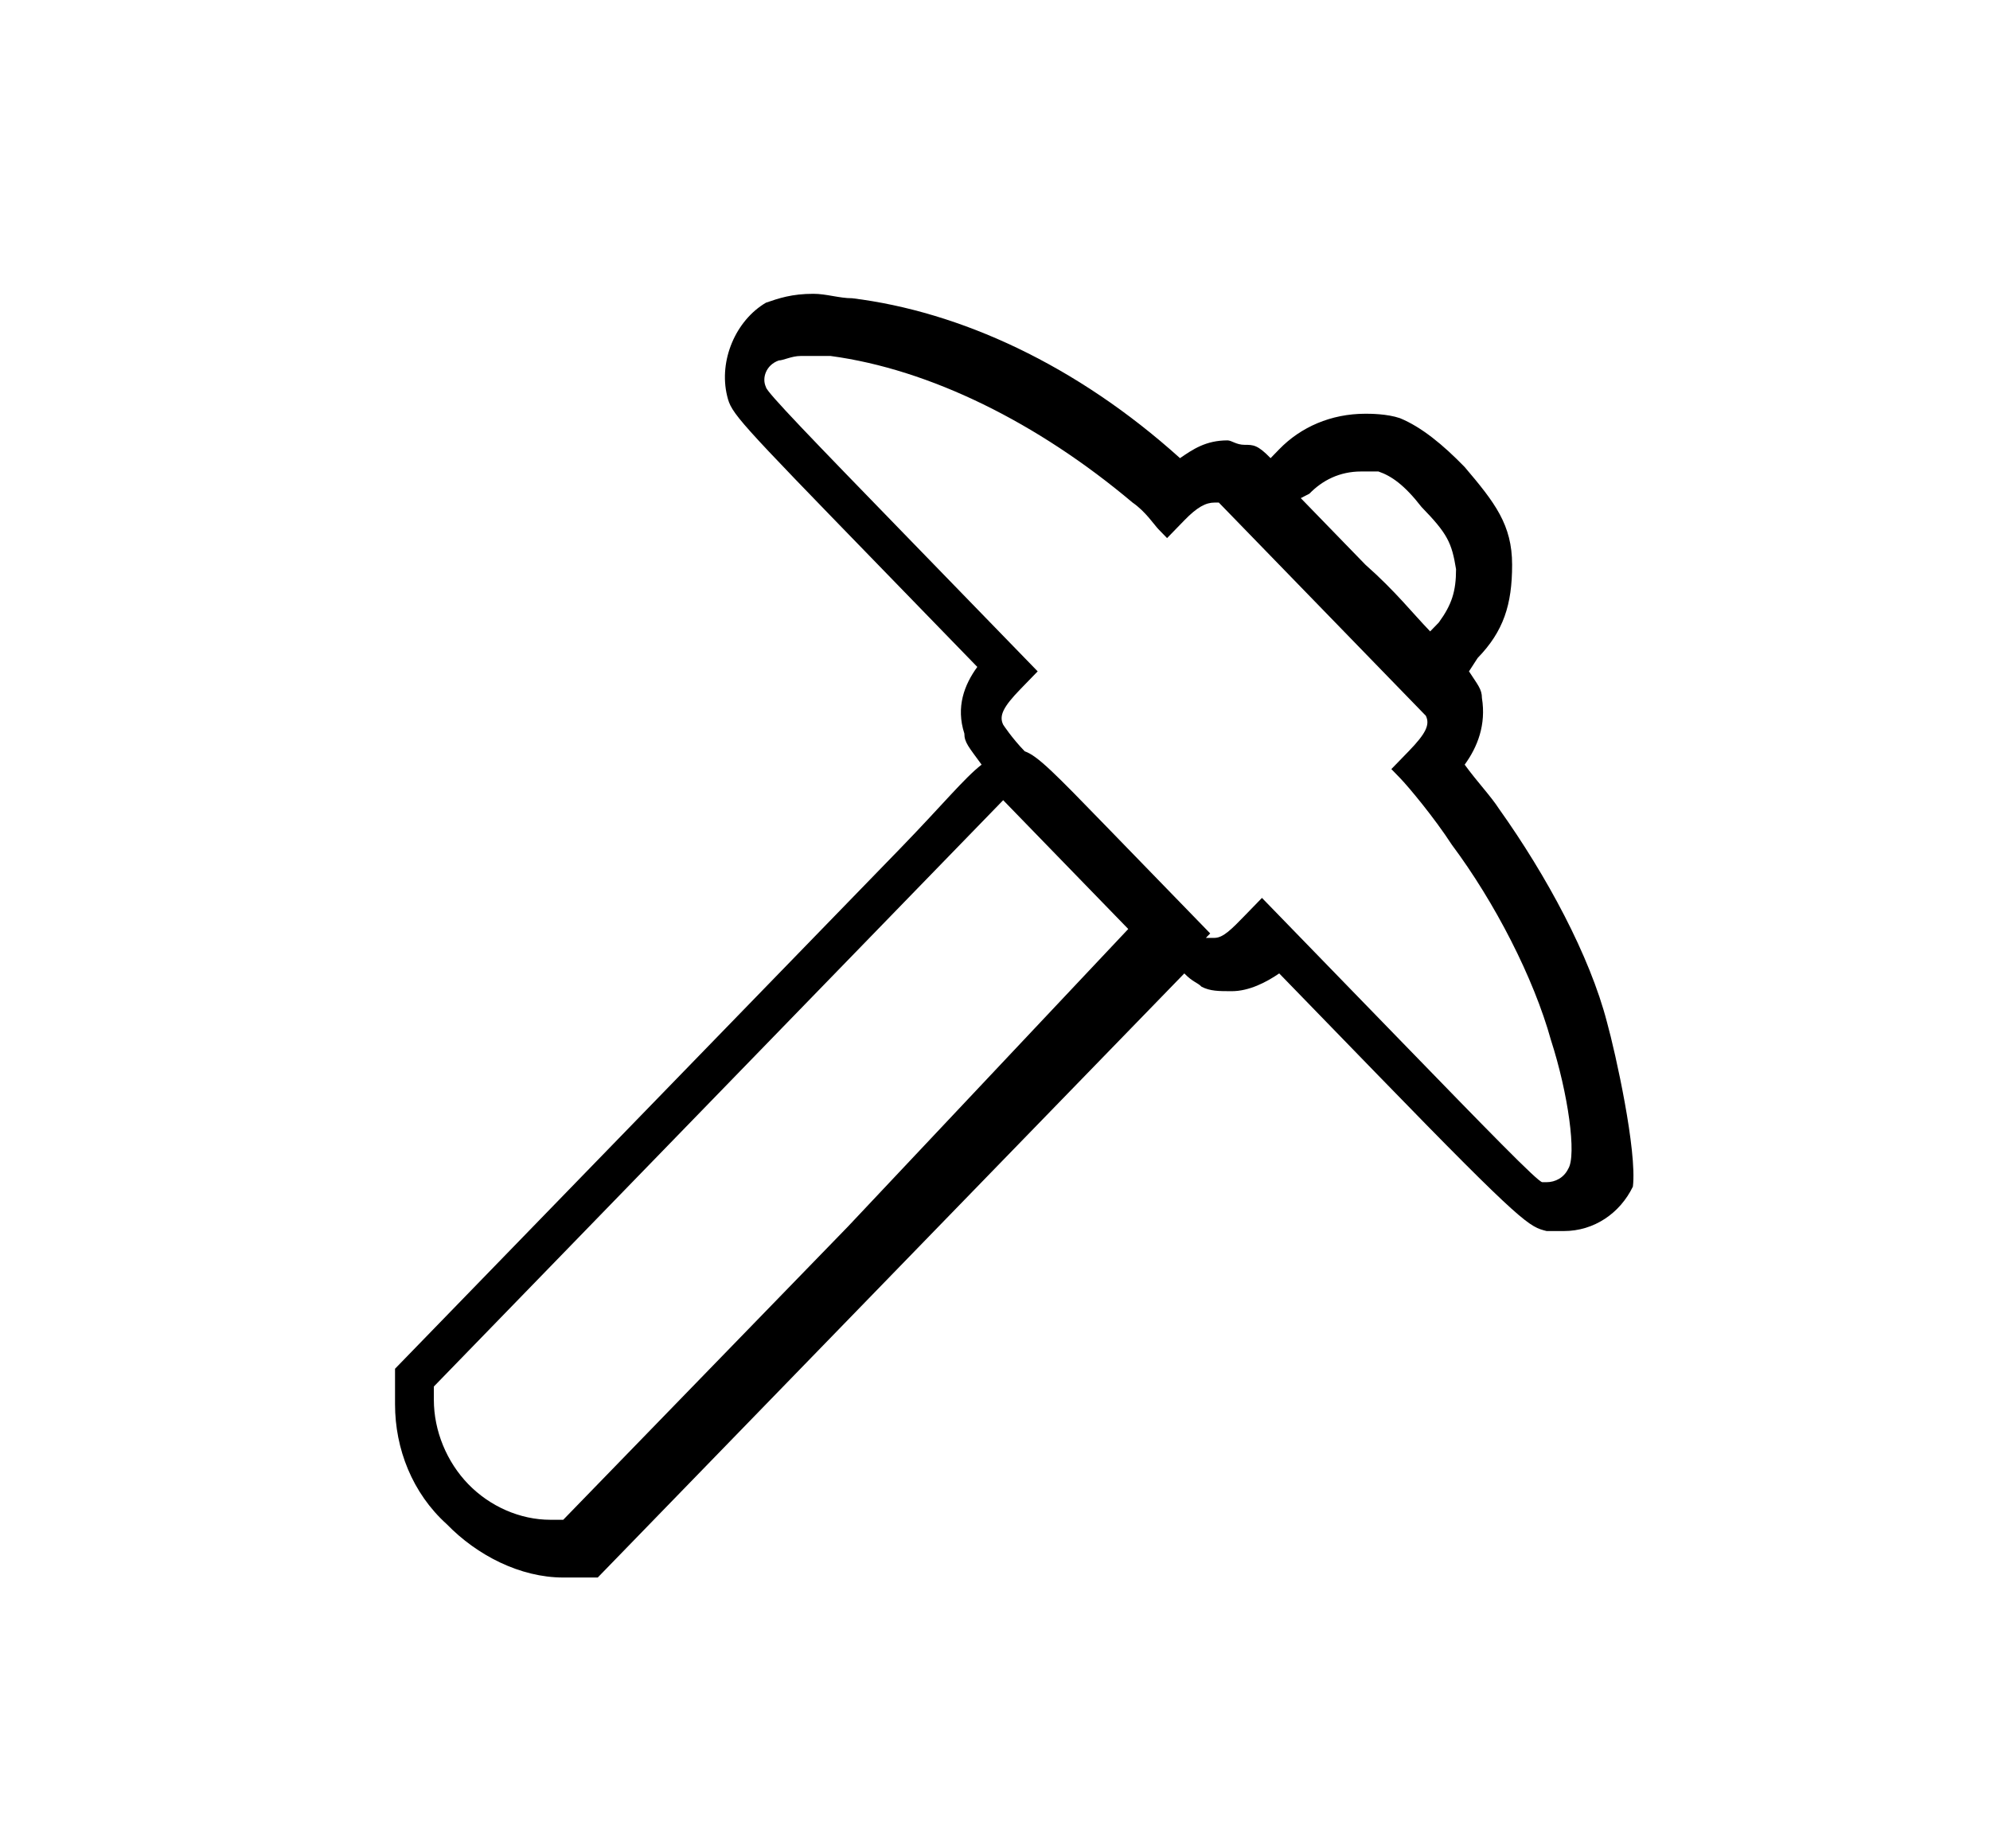
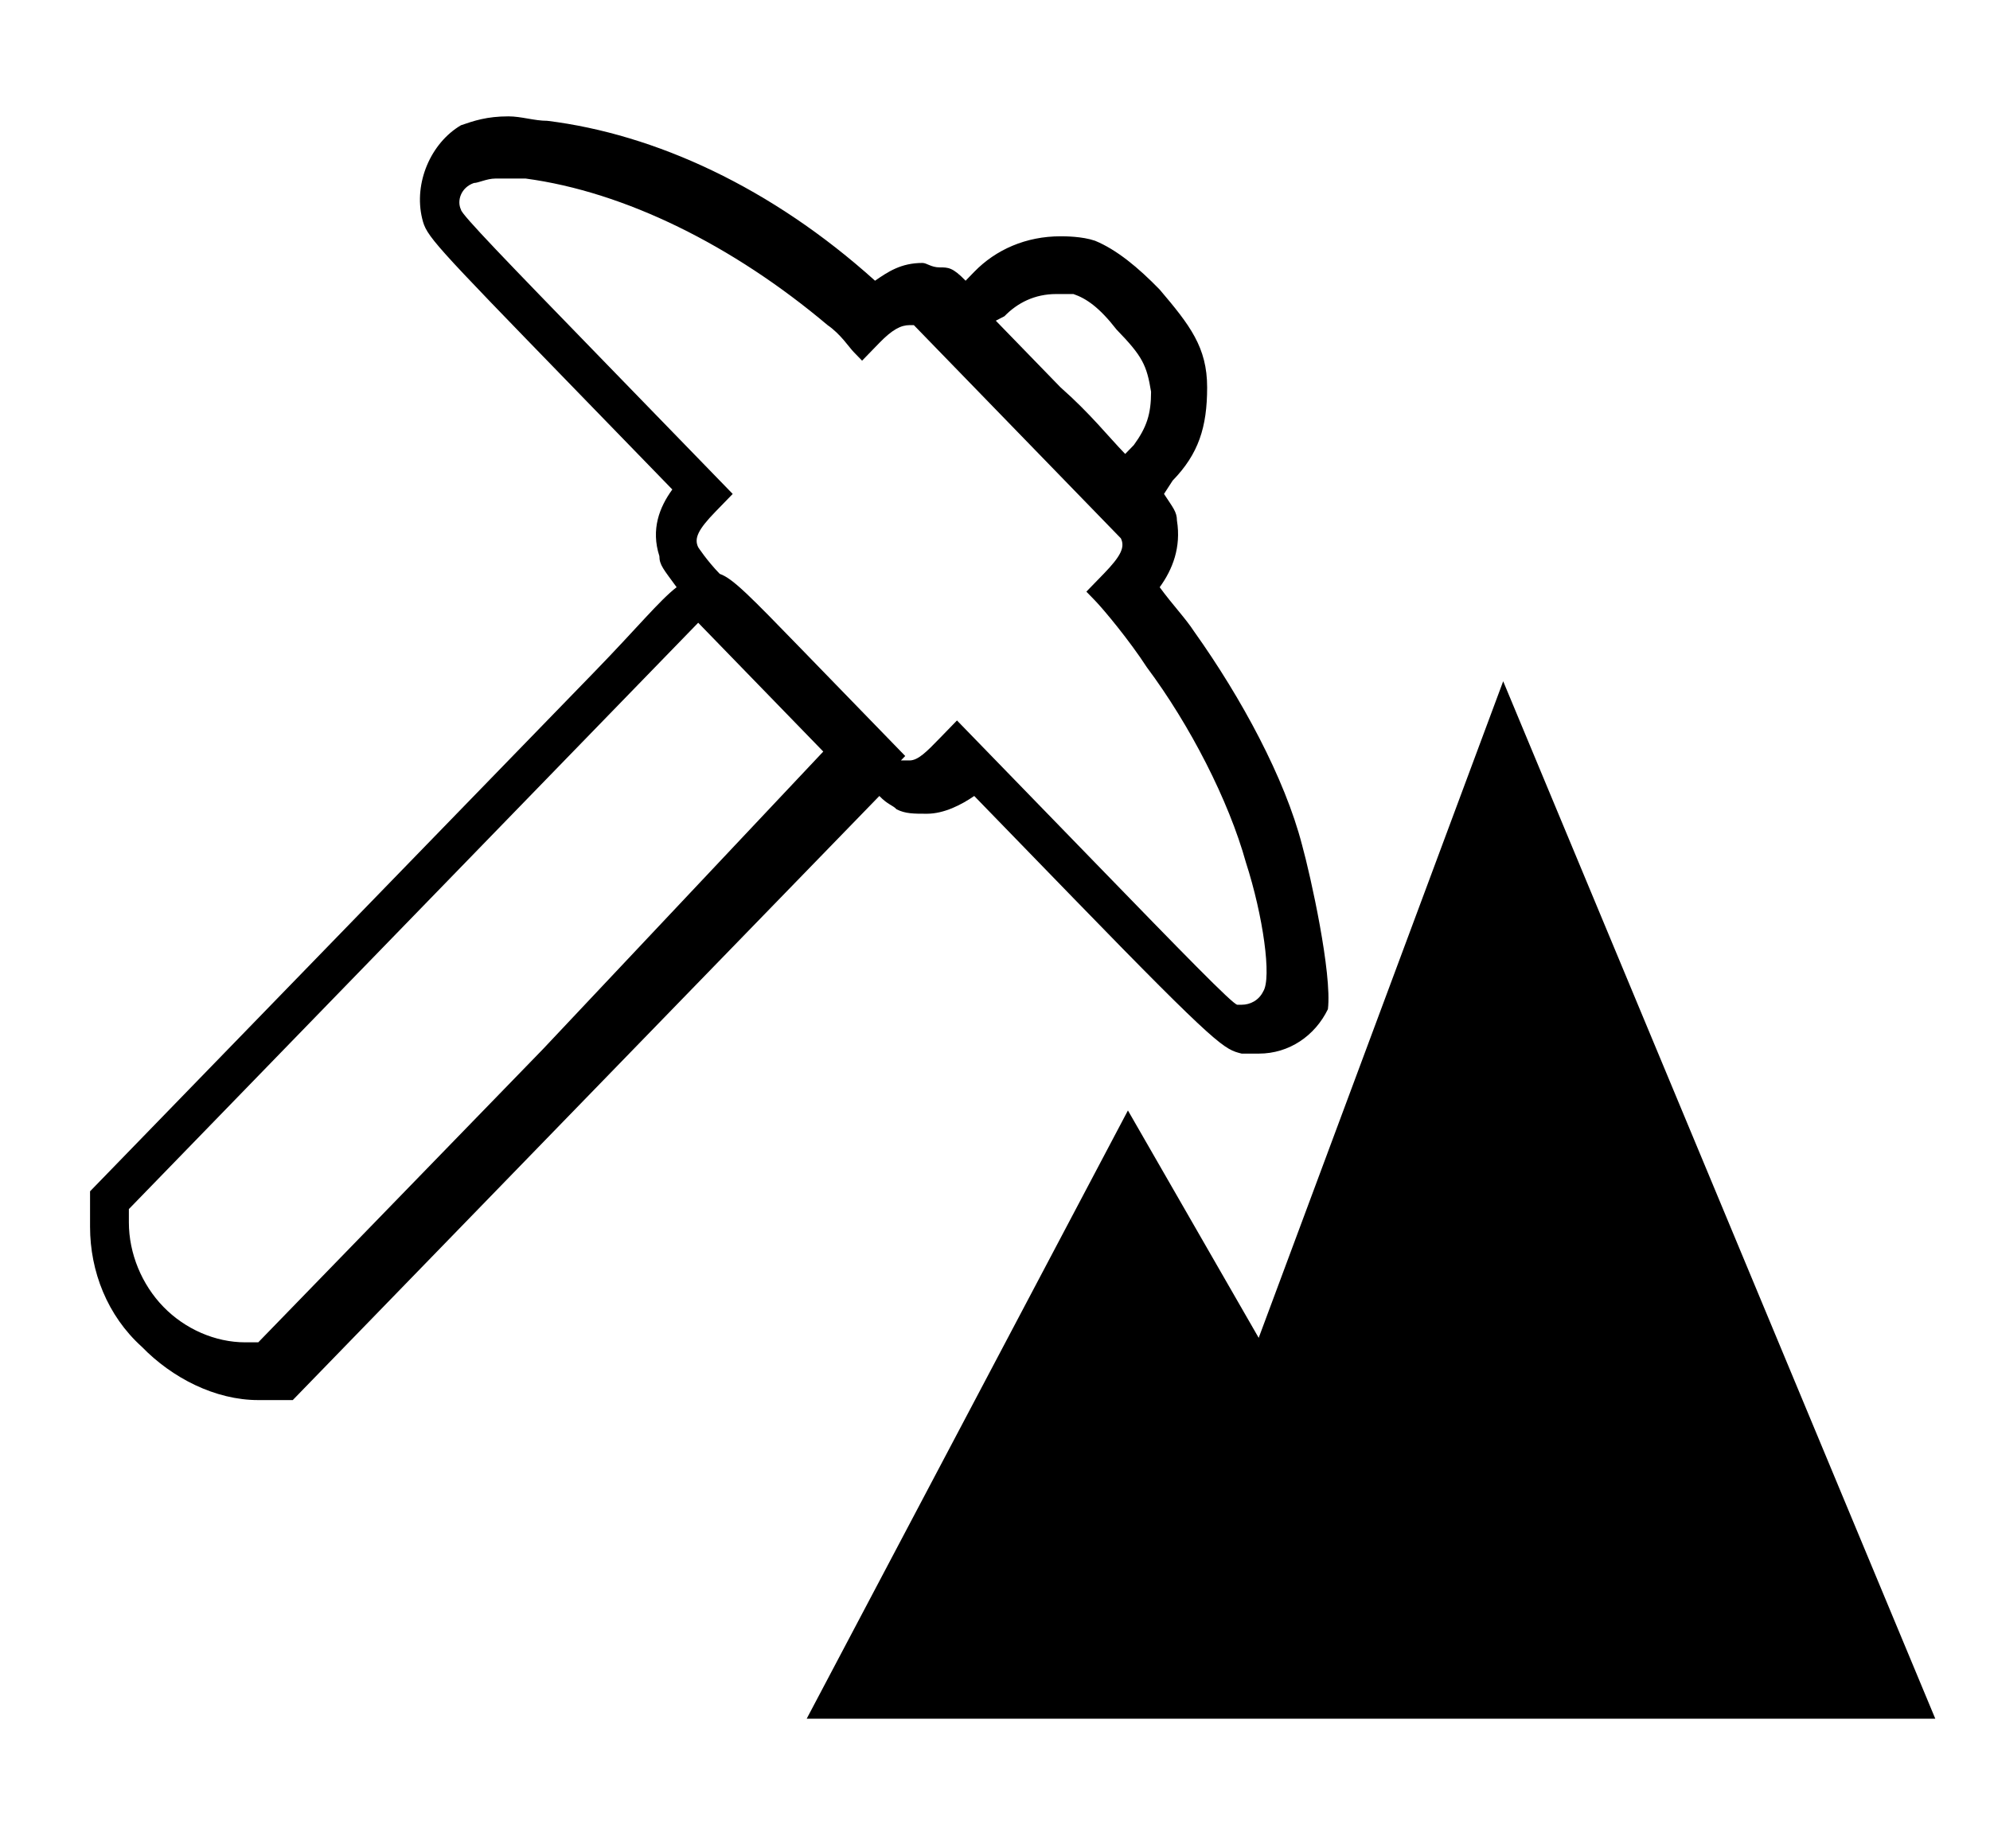
<svg xmlns="http://www.w3.org/2000/svg" viewBox="0 0 70 65" className="scaling-svg" version="1.1" id="svg6" width="70" height="65">
  <defs id="defs10" />
-   <g id="g4" transform="matrix(1.51716,0,0,1.562749,-291.8121,-73.42685)">
+   <g id="g4" transform="matrix(1.51716,0,0,1.562749,-302.54,-79.66949)">
    <path d="m 229.6,70 c -0.4,-1.5 -1.4,-3.3 -2.5,-4.8 -0.2,-0.3 -0.5,-0.6 -0.8,-1 0.3,-0.4 0.5,-0.9 0.4,-1.5 v 0 0 c 0,-0.2 -0.1,-0.3 -0.3,-0.6 l 0.2,-0.3 c 0.6,-0.6 0.8,-1.2 0.8,-2.1 0,-0.9 -0.4,-1.4 -1.1,-2.2 -0.5,-0.5 -1,-0.9 -1.5,-1.1 v 0 0 c -0.3,-0.1 -0.7,-0.1 -0.8,-0.1 v 0 c -0.8,0 -1.5,0.3 -2,0.8 l -0.2,0.2 C 221.5,57 221.4,57 221.2,57 c -0.2,0 -0.3,-0.1 -0.4,-0.1 -0.5,0 -0.8,0.2 -1.1,0.4 v 0 c -2.4,-2.1 -5.1,-3.3 -7.6,-3.6 -0.3,0 -0.6,-0.1 -0.9,-0.1 -0.5,0 -0.8,0.1 -1.1,0.2 -0.7,0.4 -1.1,1.3 -0.9,2.1 0.1,0.4 0.2,0.5 3.5,3.8 L 215,62 c -0.3,0.4 -0.5,0.9 -0.3,1.5 0,0.2 0.1,0.3 0.4,0.7 -0.4,0.3 -0.9,0.9 -1.9,1.9 -1.2,1.2 -2.9,2.9 -4.7,4.7 l -6.6,6.6 -0.4,0.4 v 0.5 0.3 c 0,1 0.4,2 1.2,2.7 0.7,0.7 1.7,1.2 2.7,1.2 h 0.3 0.5 l 0.4,-0.4 6.6,-6.6 6.6,-6.6 c 0.2,0.2 0.3,0.2 0.4,0.3 0.2,0.1 0.4,0.1 0.7,0.1 0.4,0 0.8,-0.2 1.1,-0.4 l 2.3,2.3 c 3.4,3.4 3.5,3.4 3.9,3.5 0.1,0 0.2,0 0.4,0 0.7,0 1.3,-0.4 1.6,-1 0.1,-0.8 -0.4,-3 -0.6,-3.7 z m -6.9,-11.9 c 0.3,-0.3 0.7,-0.5 1.2,-0.5 v 0 c 0.2,0 0.4,0 0.4,0 0.3,0.1 0.6,0.3 1,0.8 0.6,0.6 0.7,0.8 0.8,1.4 0,0.5 -0.1,0.8 -0.4,1.2 l -0.2,0.2 c -0.4,-0.4 -0.8,-0.9 -1.5,-1.5 -0.6,-0.6 -1.1,-1.1 -1.5,-1.5 z m -10.7,16.5 -6.6,6.6 h -0.3 c -0.7,0 -1.4,-0.3 -1.9,-0.8 -0.5,-0.5 -0.8,-1.2 -0.8,-1.9 v -0.3 l 6.6,-6.6 c 3.3,-3.3 6.1,-6.1 6.6,-6.6 0.4,0.4 0.8,0.8 1.4,1.4 0.7,0.7 1.2,1.2 1.5,1.5 z m 16.7,-1.3 c -0.1,0.2 -0.3,0.3 -0.5,0.3 h -0.1 c -0.1,0 -1.3,-1.2 -3.3,-3.2 l -3.2,-3.2 -0.4,0.4 c -0.3,0.3 -0.5,0.5 -0.7,0.5 -0.1,0 -0.1,0 -0.2,0 l 0.1,-0.1 -0.9,-0.9 -1.5,-1.5 c -1.2,-1.2 -1.6,-1.6 -1.9,-1.7 -0.3,-0.3 -0.5,-0.6 -0.5,-0.6 -0.1,-0.2 0,-0.4 0.4,-0.8 l 0.4,-0.4 -3.1,-3.1 c -2.1,-2.1 -3.2,-3.2 -3.2,-3.3 -0.1,-0.2 0,-0.5 0.3,-0.6 0.1,0 0.3,-0.1 0.5,-0.1 0.2,0 0.4,0 0.7,0 2.3,0.3 4.8,1.5 7,3.3 0.3,0.2 0.5,0.5 0.6,0.6 0.1,0.1 0.2,0.2 0.2,0.2 0,0 0.2,-0.2 0.4,-0.4 0.3,-0.3 0.5,-0.4 0.7,-0.4 h 0.1 v 0 0 l 0.9,0.9 1.5,1.5 1.5,1.5 0.9,0.9 v 0 0 c 0.1,0.2 0,0.4 -0.4,0.8 -0.2,0.2 -0.4,0.4 -0.4,0.4 0,0 0.1,0.1 0.2,0.2 0.2,0.2 0.8,0.9 1.2,1.5 1,1.3 1.9,3 2.3,4.4 0.4,1.2 0.6,2.6 0.4,2.9 z" id="path5" />
+ 
"
       id="path2"
       inkscape:connector-curvature="0"
       style="fill:#333333" /&gt;
  </g>
+   <polygon className="mountainIcon" points="237.1,61.3 228.5,84.4 223.9,76.4 212.6,97.8 252.3,97.8 " id="polygon7" transform="translate(-184.2242,-37.33212)" />
</svg>
